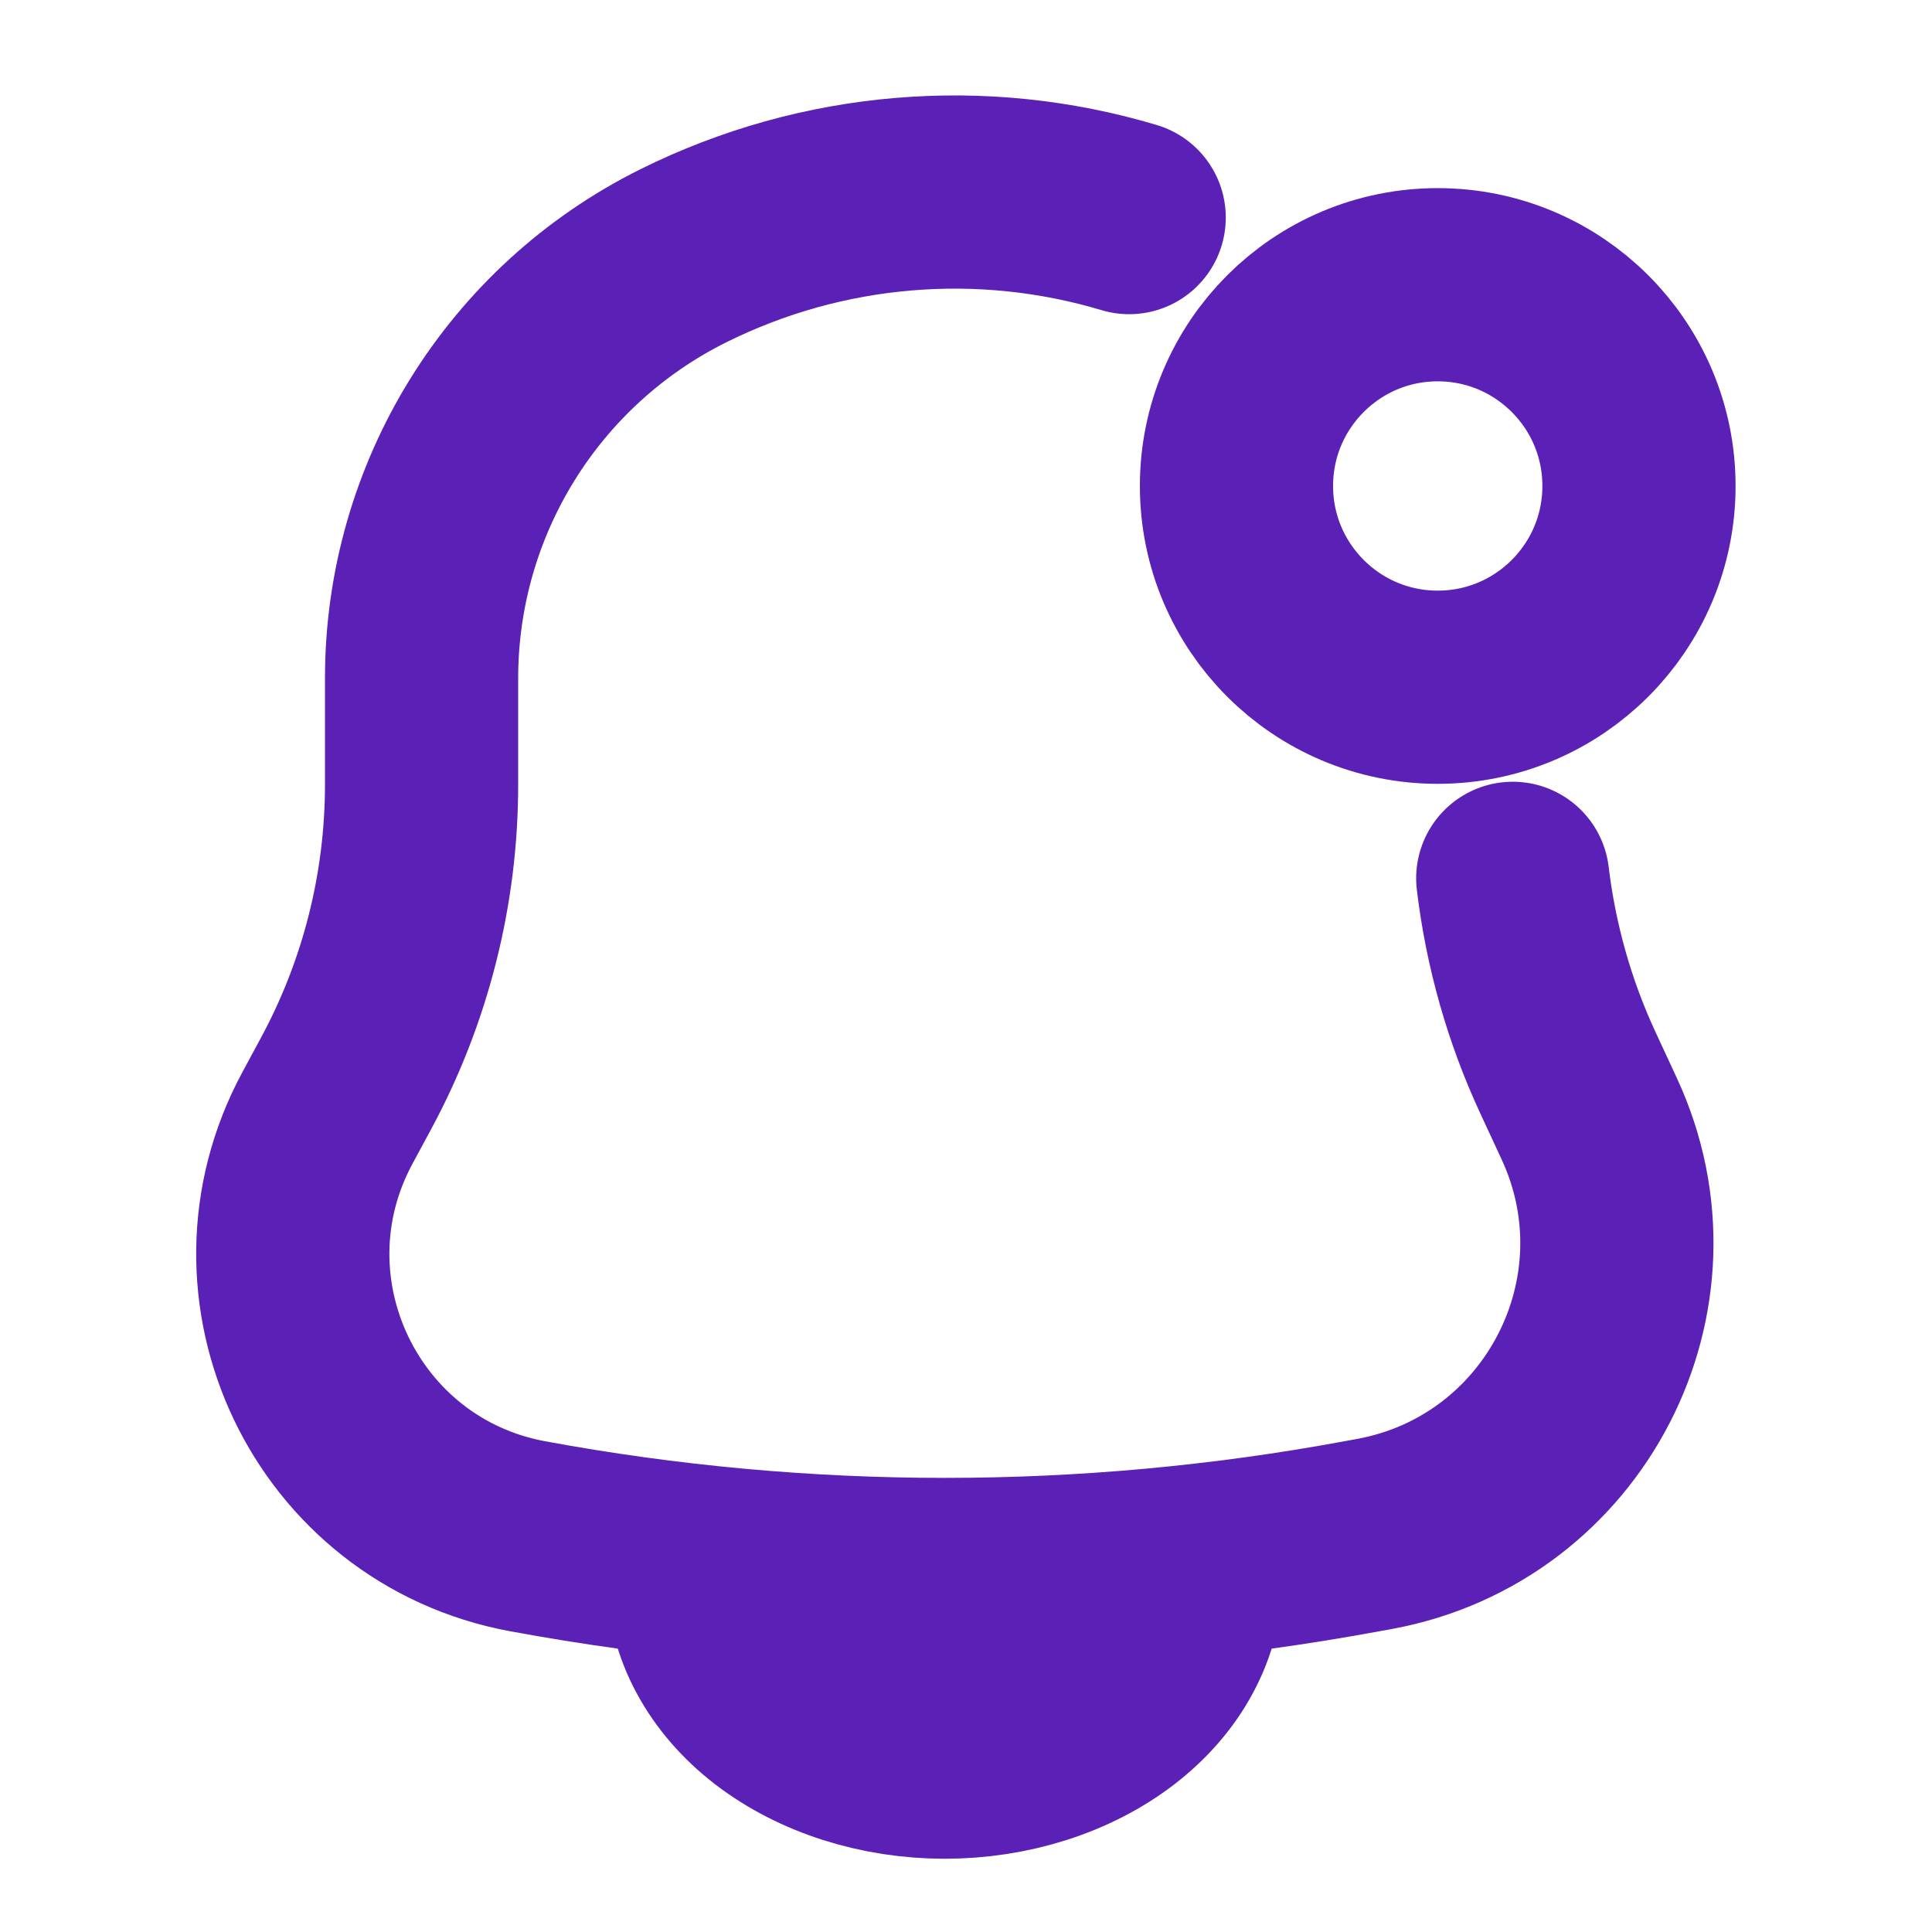
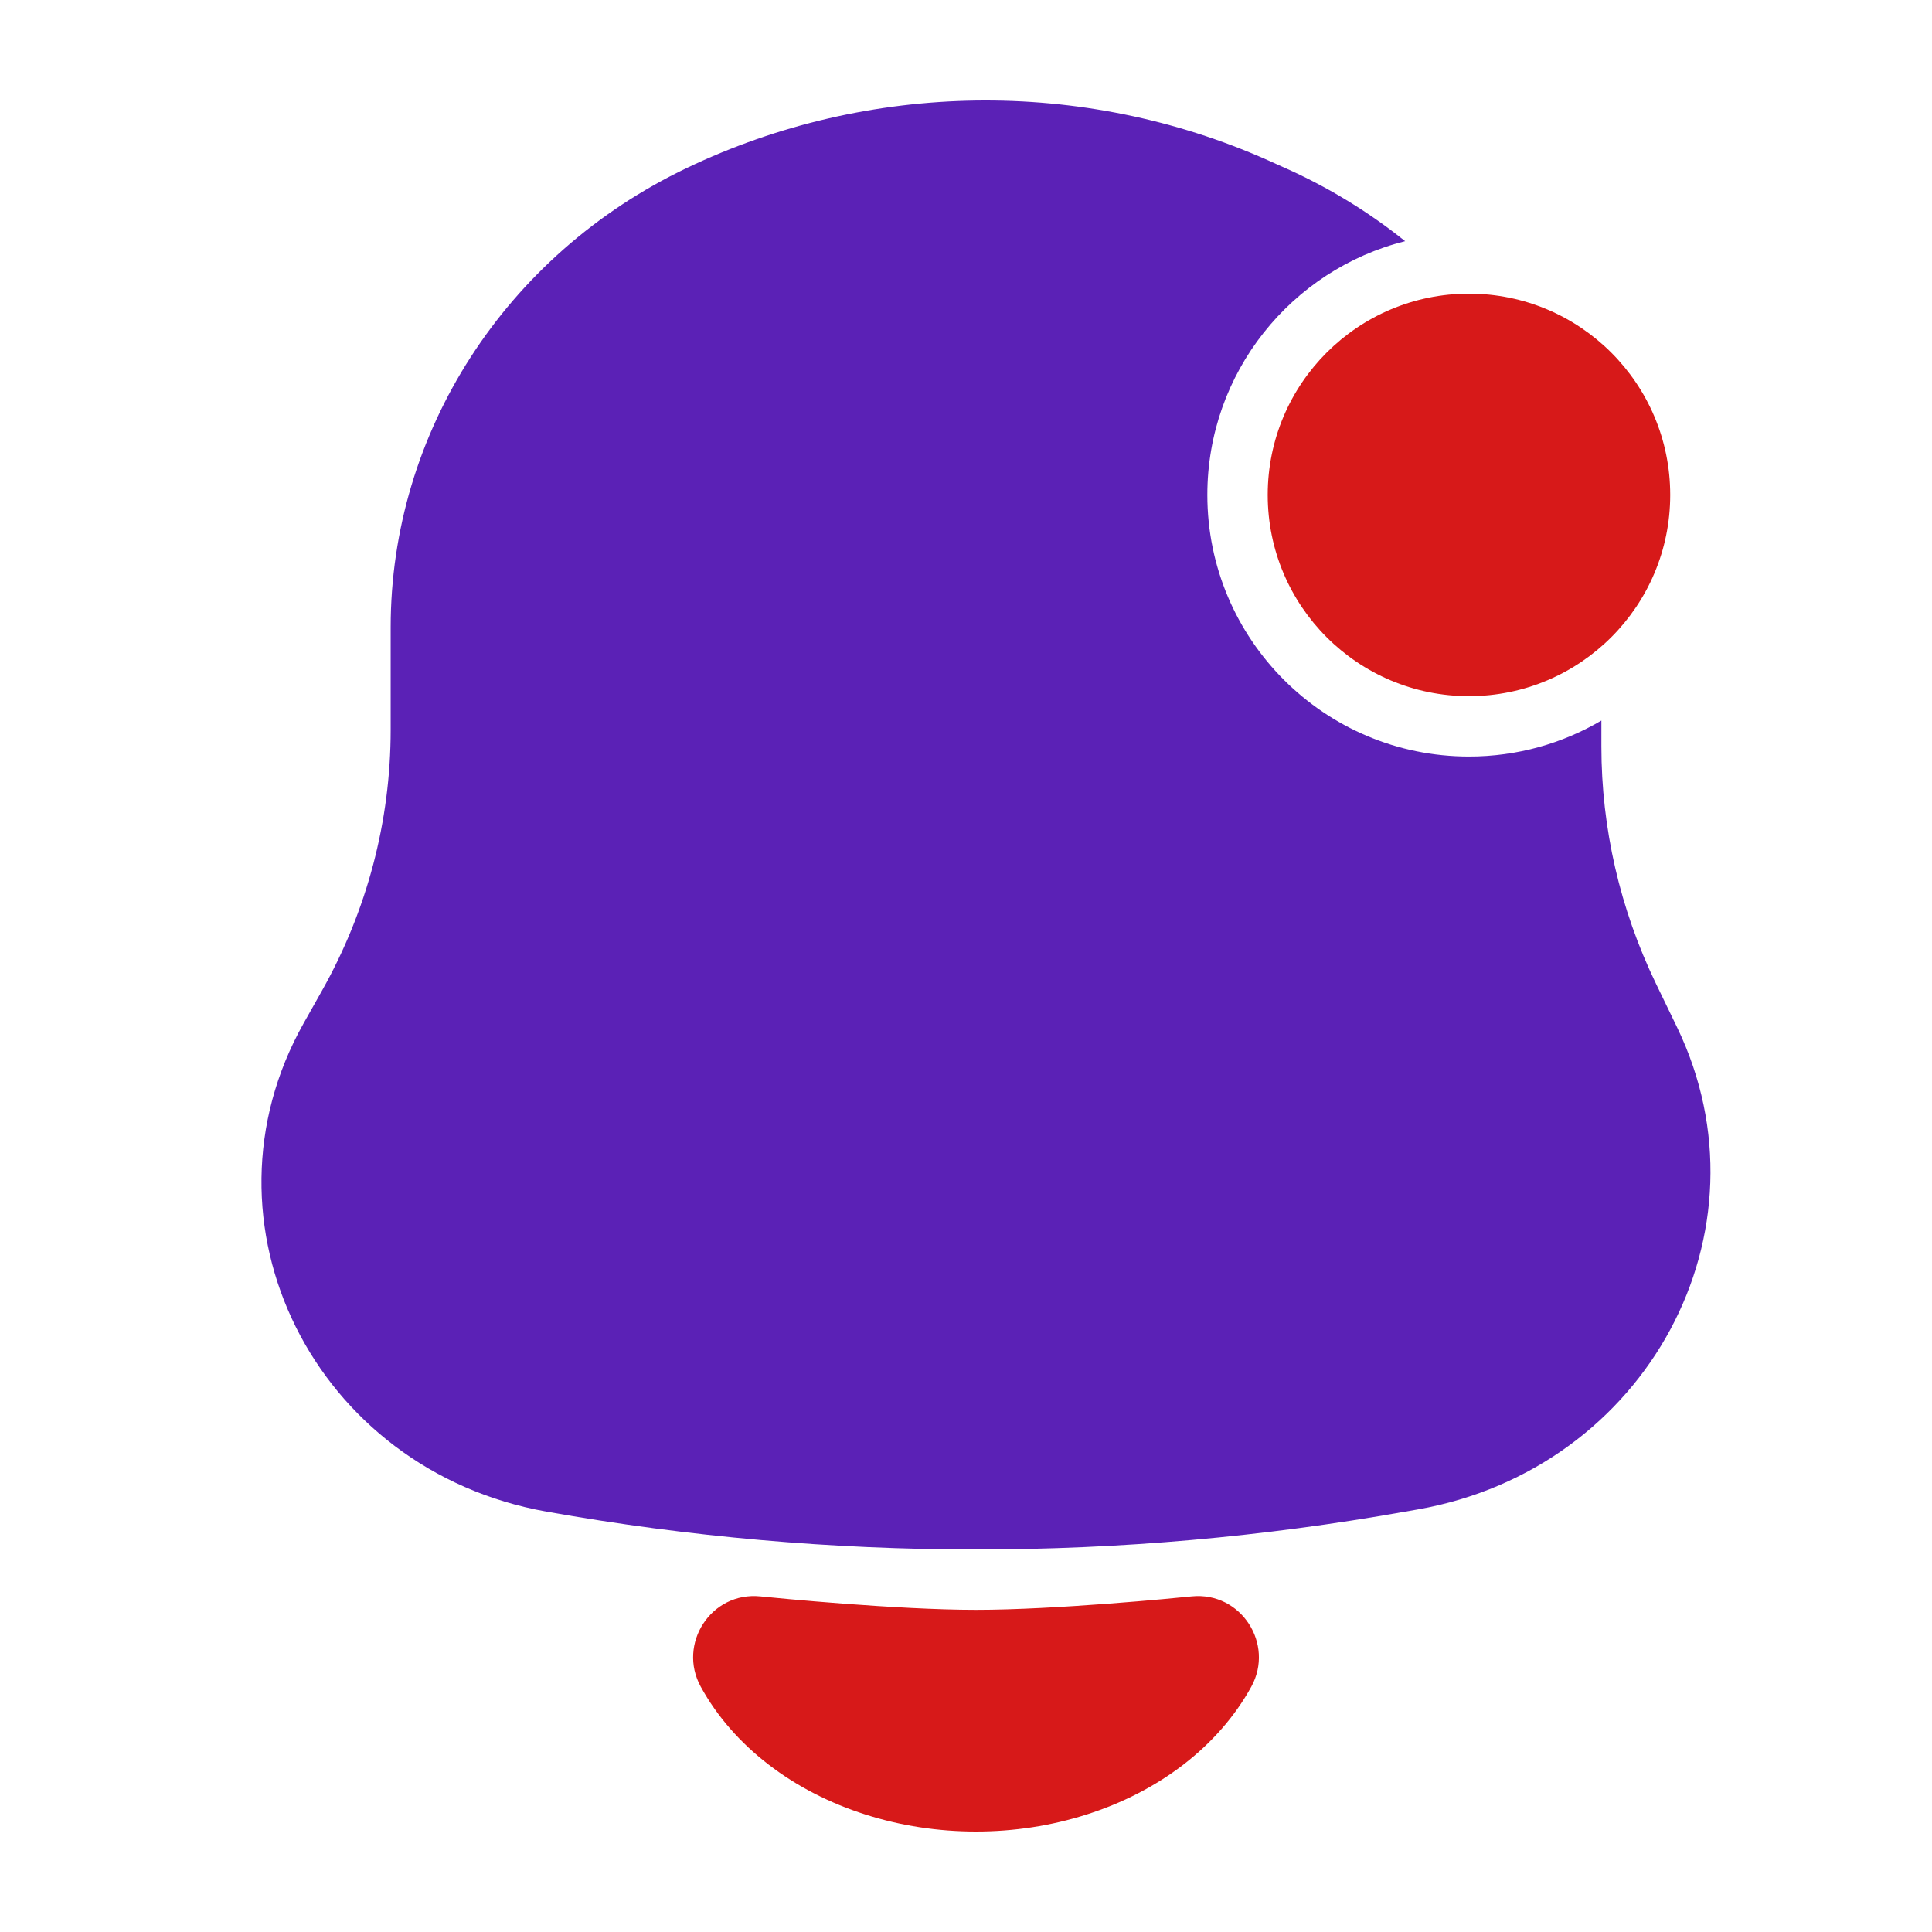
- <svg xmlns="http://www.w3.org/2000/svg" width="64px" height="64px" viewBox="0 0 24 24" fill="none" stroke="#5b21b6">
+ <svg xmlns="http://www.w3.org/2000/svg" viewBox="0 0 24 24" fill="none">
  <g id="SVGRepo_bgCarrier" stroke-width="0" />
  <g id="SVGRepo_tracerCarrier" stroke-linecap="round" stroke-linejoin="round" />
  <g id="SVGRepo_iconCarrier">
-     <g id="style=linear">
+     <g id="style=bulk">
      <g id="notification-bell-new">
-         <path id="vector" d="M14.736 19.58C14.736 19.883 14.658 20.184 14.507 20.464C14.357 20.744 14.136 20.999 13.857 21.214C13.579 21.428 13.248 21.598 12.884 21.714C12.52 21.83 12.13 21.89 11.736 21.89C11.342 21.89 10.952 21.83 10.588 21.714C10.224 21.598 9.894 21.428 9.615 21.214C9.336 20.999 9.116 20.744 8.965 20.464C8.814 20.184 8.736 19.883 8.736 19.58" stroke="#5b21b6" stroke-width="2.4" stroke-linecap="round" />
-         <path id="vector_2" d="M18.792 10.911C18.892 11.745 19.122 12.561 19.477 13.326L19.742 13.897C20.752 16.074 19.437 18.619 17.077 19.055L16.917 19.084C13.492 19.717 9.98 19.717 6.555 19.084C4.176 18.645 2.918 16.013 4.069 13.885L4.295 13.466C4.913 12.324 5.237 11.045 5.237 9.746L5.237 8.425C5.237 6.201 6.496 4.169 8.487 3.178C10.218 2.317 12.2 2.156 14.027 2.703" stroke="#5b21b6" stroke-width="2.4" stroke-linecap="round" />
-         <circle id="vector_3" cx="17.86" cy="6.037" r="2.5" stroke="#5b21b6" stroke-width="2.4" />
+         <path id="vector (Stroke)" fill-rule="evenodd" clip-rule="evenodd" d="M14.802 19.831C15.418 19.769 15.835 20.424 15.544 20.953C15.338 21.327 15.049 21.652 14.703 21.919C14.35 22.191 13.94 22.4 13.5 22.54C13.06 22.681 12.593 22.752 12.124 22.752C11.655 22.752 11.188 22.681 10.748 22.54C10.309 22.4 9.899 22.191 9.546 21.919C9.199 21.652 8.91 21.327 8.705 20.953C8.414 20.424 8.83 19.769 9.446 19.831C9.639 19.851 11.143 19.998 12.124 19.998C13.105 19.998 14.61 19.851 14.802 19.831Z" fill="#d71919" />
+         <path id="Subtract" fill-rule="evenodd" clip-rule="evenodd" d="M15.742 1.987C13.447 0.968 10.793 1.004 8.529 2.088C6.277 3.165 4.853 5.374 4.853 7.792L4.853 9.066C4.853 10.198 4.56 11.312 3.999 12.308L3.772 12.711C2.375 15.194 3.903 18.265 6.79 18.778C10.315 19.405 13.93 19.405 17.455 18.778L17.616 18.75C20.465 18.244 22.052 15.29 20.834 12.763L20.568 12.213C20.124 11.292 19.893 10.289 19.893 9.273V8.951C19.411 9.235 18.848 9.398 18.248 9.398C16.453 9.398 14.998 7.943 14.998 6.148C14.998 4.627 16.043 3.35 17.455 2.996C17.003 2.633 16.498 2.323 15.947 2.079L15.742 1.987Z" fill="#5b21b6" />
+         <circle id="vector" cx="18.248" cy="6.148" r="2.5" fill="#d71919" />
      </g>
    </g>
  </g>
</svg>
